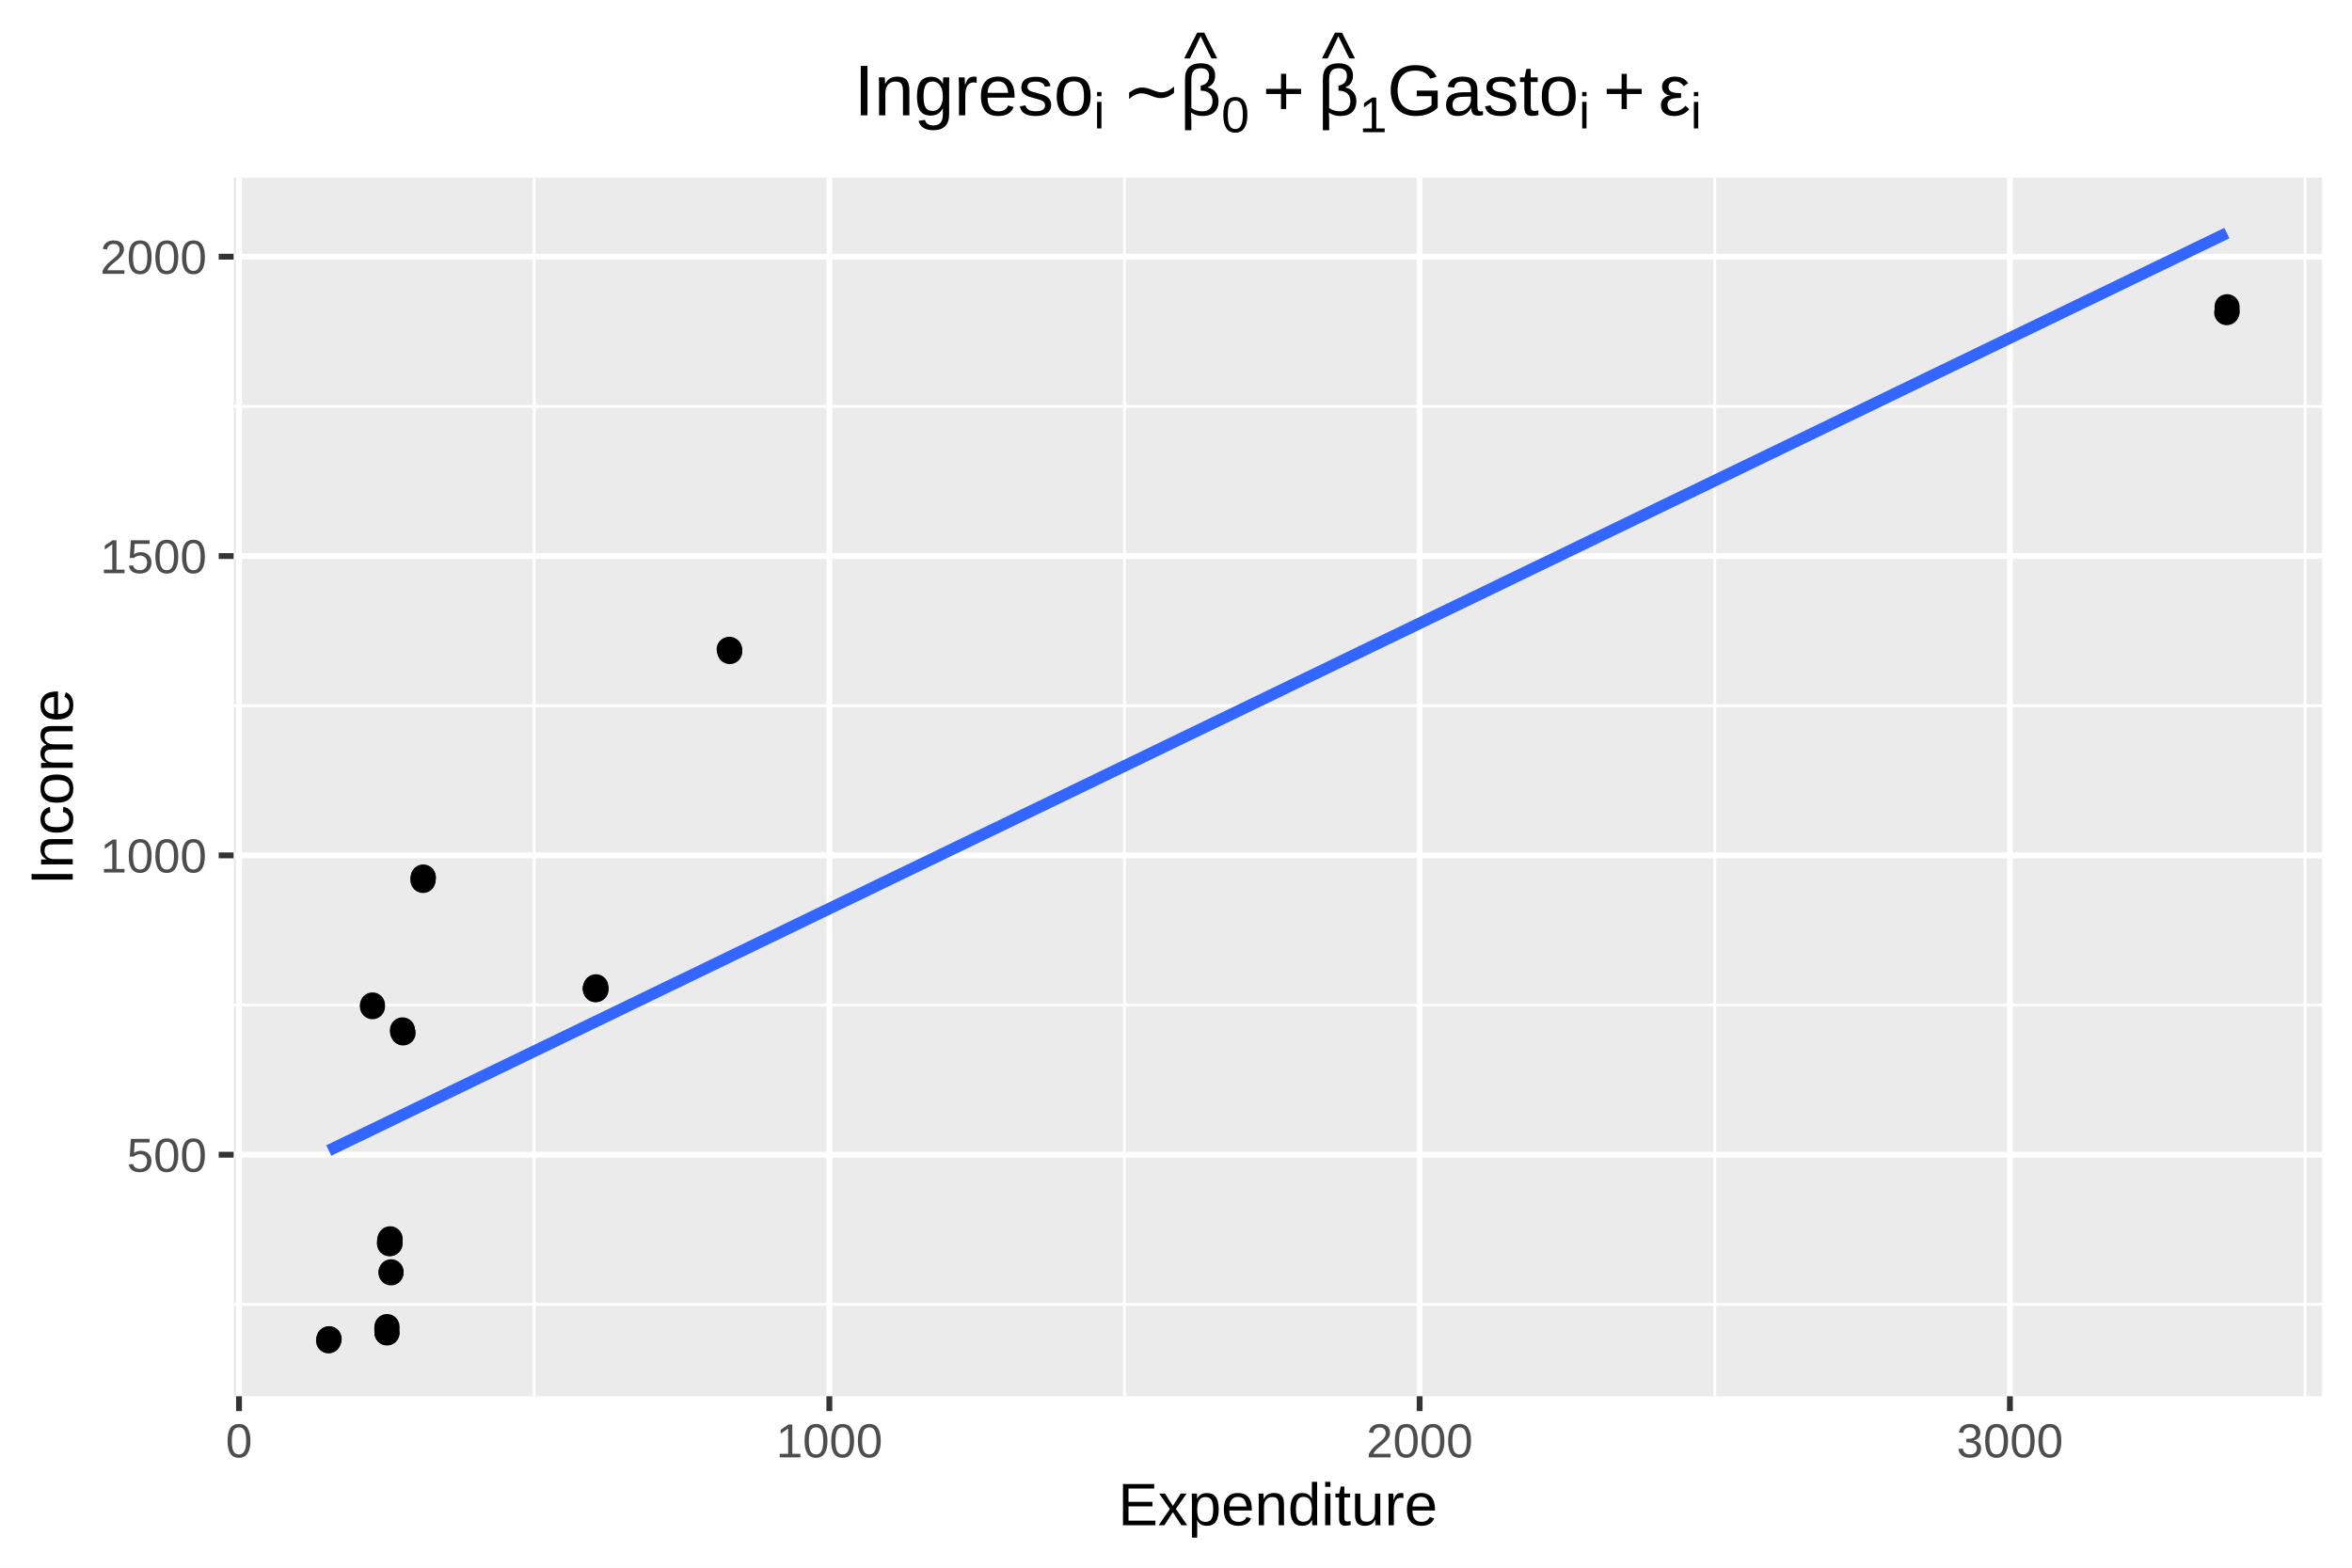
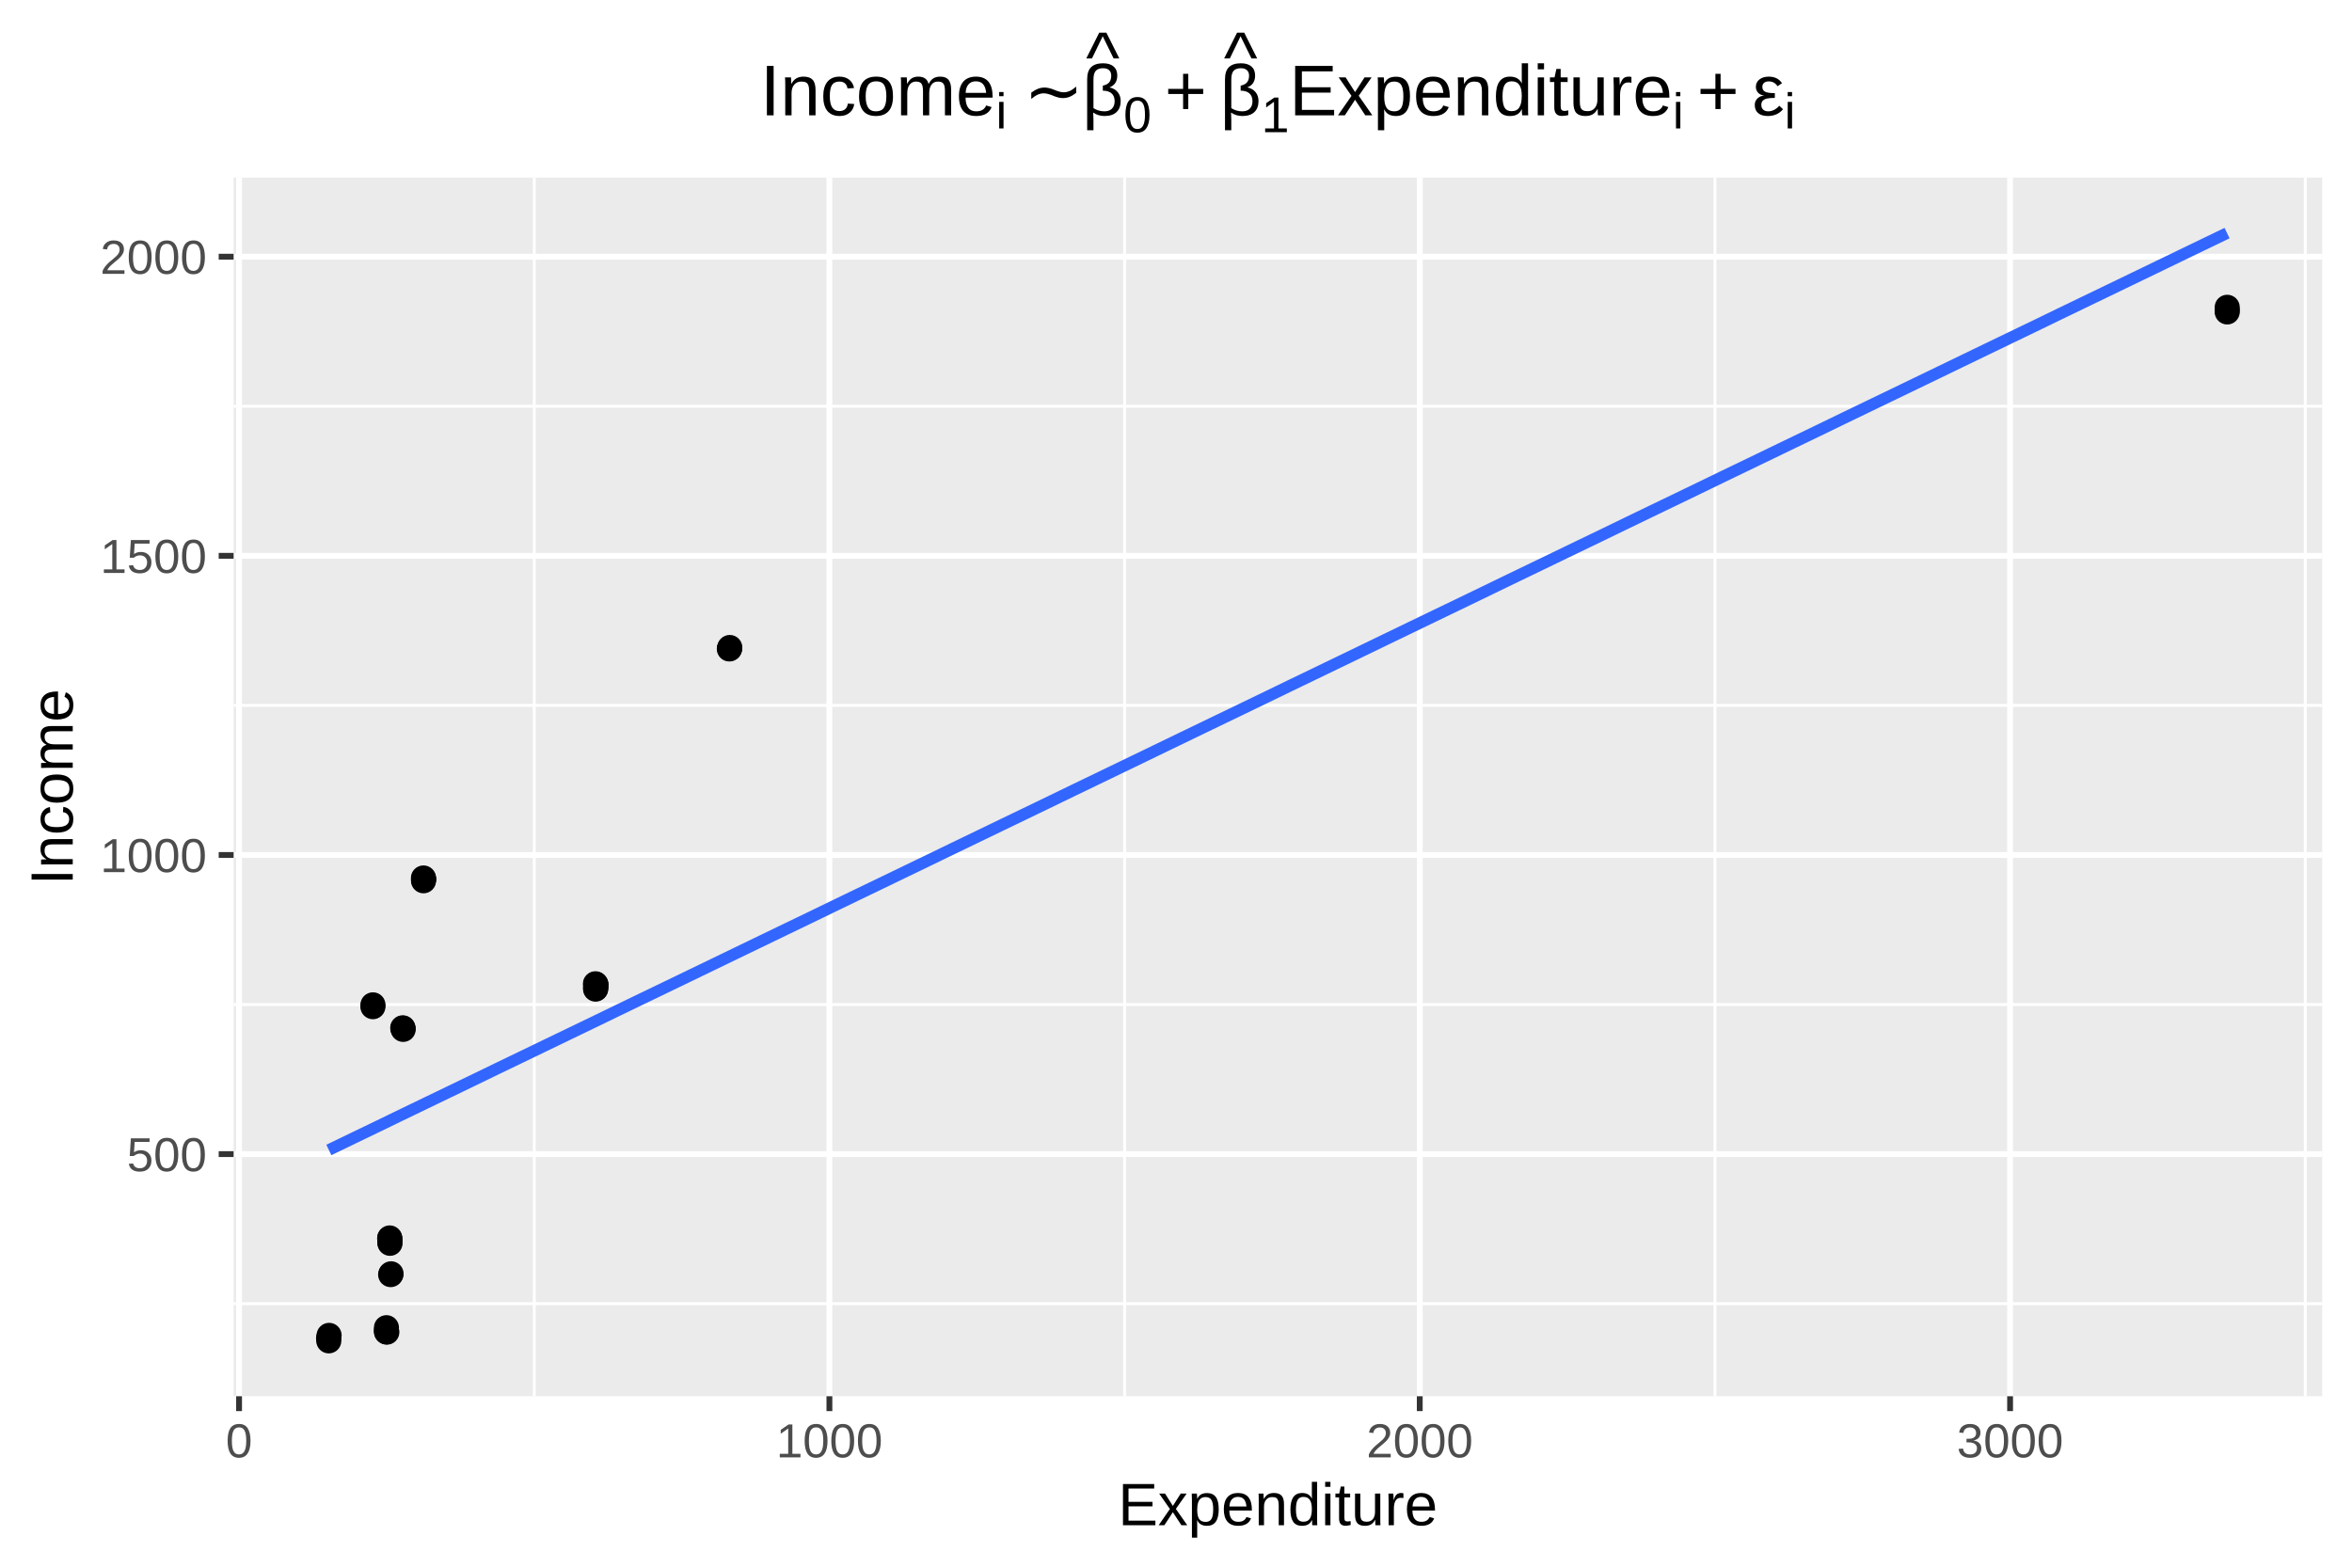
<svg xmlns="http://www.w3.org/2000/svg" width="432.00pt" height="288.00pt" viewBox="0 0 432.00 288.00">
  <g class="svglite">
    <defs>
      <style type="text/css">
    .svglite line, .svglite polyline, .svglite polygon, .svglite path, .svglite rect, .svglite circle {
      fill: none;
      stroke: #000000;
      stroke-linecap: round;
      stroke-linejoin: round;
      stroke-miterlimit: 10.00;
    }
    .svglite text {
      white-space: pre;
    }
    .svglite g.glyphgroup path {
      fill: inherit;
      stroke: none;
    }
  </style>
    </defs>
    <rect width="100%" height="100%" style="stroke: none; fill: #FFFFFF;" />
    <defs>
      <clipPath id="cpMC4wMHw0MzIuMDB8MC4wMHwyODguMDA=">
        <rect x="0.00" y="0.00" width="432.00" height="288.00" />
      </clipPath>
    </defs>
    <g clip-path="url(#cpMC4wMHw0MzIuMDB8MC4wMHwyODguMDA=)">
      <rect x="0" y="0.00" width="432.00" height="288.00" style="stroke-width: 1.07; stroke: #FFFFFF; fill: #FFFFFF;" />
    </g>
    <defs>
      <clipPath id="cpNDIuOTF8NDI2LjUyfDMyLjY0fDI1Ni41MA==">
        <rect x="42.91" y="32.64" width="383.61" height="223.86" />
      </clipPath>
    </defs>
    <g clip-path="url(#cpNDIuOTF8NDI2LjUyfDMyLjY0fDI1Ni41MA==)">
      <rect x="42.91" y="32.64" width="383.61" height="223.86" style="stroke-width: 1.07; stroke: none; fill: #EBEBEB;" />
-       <polyline points="42.91,239.62 426.52,239.62 " style="stroke-width: 0.53; stroke: #FFFFFF; stroke-linecap: butt;" />
-       <polyline points="42.91,184.63 426.52,184.63 " style="stroke-width: 0.53; stroke: #FFFFFF; stroke-linecap: butt;" />
-       <polyline points="42.91,129.65 426.52,129.65 " style="stroke-width: 0.53; stroke: #FFFFFF; stroke-linecap: butt;" />
-       <polyline points="42.91,74.66 426.52,74.66 " style="stroke-width: 0.53; stroke: #FFFFFF; stroke-linecap: butt;" />
-       <polyline points="98.11,256.50 98.11,32.64 " style="stroke-width: 0.53; stroke: #FFFFFF; stroke-linecap: butt;" />
-       <polyline points="206.54,256.50 206.54,32.64 " style="stroke-width: 0.53; stroke: #FFFFFF; stroke-linecap: butt;" />
-       <polyline points="314.96,256.50 314.96,32.64 " style="stroke-width: 0.53; stroke: #FFFFFF; stroke-linecap: butt;" />
-       <polyline points="423.38,256.50 423.38,32.64 " style="stroke-width: 0.53; stroke: #FFFFFF; stroke-linecap: butt;" />
-       <polyline points="42.91,212.13 426.52,212.13 " style="stroke-width: 1.07; stroke: #FFFFFF; stroke-linecap: butt;" />
-       <polyline points="42.91,157.14 426.52,157.14 " style="stroke-width: 1.07; stroke: #FFFFFF; stroke-linecap: butt;" />
-       <polyline points="42.91,102.15 426.52,102.15 " style="stroke-width: 1.07; stroke: #FFFFFF; stroke-linecap: butt;" />
+       <polyline points="42.91,239.50 426.52,239.50 " style="stroke-width: 0.53; stroke: #FFFFFF; stroke-linecap: butt;" />
+       <polyline points="42.91,184.55 426.52,184.55 " style="stroke-width: 0.53; stroke: #FFFFFF; stroke-linecap: butt;" />
+       <polyline points="42.91,129.59 426.52,129.59 " style="stroke-width: 0.53; stroke: #FFFFFF; stroke-linecap: butt;" />
+       <polyline points="42.91,74.64 426.52,74.64 " style="stroke-width: 0.53; stroke: #FFFFFF; stroke-linecap: butt;" />
+       <polyline points="98.13,256.50 98.13,32.64 " style="stroke-width: 0.53; stroke: #FFFFFF; stroke-linecap: butt;" />
+       <polyline points="206.56,256.50 206.56,32.64 " style="stroke-width: 0.53; stroke: #FFFFFF; stroke-linecap: butt;" />
+       <polyline points="314.99,256.50 314.99,32.64 " style="stroke-width: 0.53; stroke: #FFFFFF; stroke-linecap: butt;" />
+       <polyline points="423.42,256.50 423.42,32.64 " style="stroke-width: 0.53; stroke: #FFFFFF; stroke-linecap: butt;" />
+       <polyline points="42.91,212.02 426.52,212.02 " style="stroke-width: 1.07; stroke: #FFFFFF; stroke-linecap: butt;" />
+       <polyline points="42.91,157.07 426.52,157.07 " style="stroke-width: 1.07; stroke: #FFFFFF; stroke-linecap: butt;" />
+       <polyline points="42.91,102.11 426.52,102.11 " style="stroke-width: 1.07; stroke: #FFFFFF; stroke-linecap: butt;" />
      <polyline points="42.91,47.16 426.52,47.16 " style="stroke-width: 1.07; stroke: #FFFFFF; stroke-linecap: butt;" />
-       <polyline points="43.90,256.50 43.90,32.64 " style="stroke-width: 1.07; stroke: #FFFFFF; stroke-linecap: butt;" />
-       <polyline points="152.33,256.50 152.33,32.64 " style="stroke-width: 1.07; stroke: #FFFFFF; stroke-linecap: butt;" />
-       <polyline points="260.75,256.50 260.75,32.64 " style="stroke-width: 1.07; stroke: #FFFFFF; stroke-linecap: butt;" />
-       <polyline points="369.17,256.50 369.17,32.64 " style="stroke-width: 1.07; stroke: #FFFFFF; stroke-linecap: butt;" />
-       <circle cx="408.99" cy="57.44" r="1.95" style="stroke-width: 0.71; fill: #000000;" />
-       <circle cx="409.05" cy="56.34" r="1.95" style="stroke-width: 0.71; fill: #000000;" />
-       <circle cx="409.08" cy="57.20" r="1.95" style="stroke-width: 0.71; fill: #000000;" />
-       <circle cx="77.74" cy="161.11" r="1.95" style="stroke-width: 0.71; fill: #000000;" />
-       <circle cx="77.77" cy="161.29" r="1.95" style="stroke-width: 0.71; fill: #000000;" />
-       <circle cx="77.70" cy="161.75" r="1.95" style="stroke-width: 0.71; fill: #000000;" />
-       <circle cx="77.70" cy="161.46" r="1.95" style="stroke-width: 0.71; fill: #000000;" />
-       <circle cx="68.42" cy="184.62" r="1.95" style="stroke-width: 0.71; fill: #000000;" />
-       <circle cx="68.41" cy="184.94" r="1.95" style="stroke-width: 0.71; fill: #000000;" />
-       <circle cx="134.02" cy="119.34" r="1.95" style="stroke-width: 0.71; fill: #000000;" />
-       <circle cx="134.04" cy="119.70" r="1.95" style="stroke-width: 0.71; fill: #000000;" />
-       <circle cx="133.93" cy="119.29" r="1.95" style="stroke-width: 0.71; fill: #000000;" />
-       <circle cx="71.83" cy="233.64" r="1.95" style="stroke-width: 0.71; fill: #000000;" />
-       <circle cx="71.82" cy="233.84" r="1.95" style="stroke-width: 0.71; fill: #000000;" />
-       <circle cx="71.08" cy="244.80" r="1.95" style="stroke-width: 0.71; fill: #000000;" />
-       <circle cx="71.08" cy="244.88" r="1.95" style="stroke-width: 0.71; fill: #000000;" />
-       <circle cx="71.04" cy="244.07" r="1.95" style="stroke-width: 0.71; fill: #000000;" />
-       <circle cx="71.08" cy="243.70" r="1.95" style="stroke-width: 0.71; fill: #000000;" />
-       <circle cx="60.45" cy="245.94" r="1.95" style="stroke-width: 0.71; fill: #000000;" />
-       <circle cx="60.35" cy="246.33" r="1.95" style="stroke-width: 0.71; fill: #000000;" />
-       <circle cx="60.42" cy="245.98" r="1.95" style="stroke-width: 0.71; fill: #000000;" />
-       <circle cx="71.58" cy="227.84" r="1.95" style="stroke-width: 0.71; fill: #000000;" />
-       <circle cx="71.54" cy="228.13" r="1.95" style="stroke-width: 0.71; fill: #000000;" />
-       <circle cx="71.66" cy="227.58" r="1.95" style="stroke-width: 0.71; fill: #000000;" />
-       <circle cx="71.66" cy="228.44" r="1.95" style="stroke-width: 0.71; fill: #000000;" />
-       <circle cx="71.54" cy="228.49" r="1.95" style="stroke-width: 0.71; fill: #000000;" />
-       <circle cx="109.38" cy="181.55" r="1.95" style="stroke-width: 0.71; fill: #000000;" />
-       <circle cx="109.48" cy="181.78" r="1.95" style="stroke-width: 0.71; fill: #000000;" />
-       <circle cx="109.38" cy="181.82" r="1.95" style="stroke-width: 0.71; fill: #000000;" />
-       <circle cx="109.36" cy="181.50" r="1.95" style="stroke-width: 0.71; fill: #000000;" />
-       <circle cx="109.45" cy="181.28" r="1.95" style="stroke-width: 0.71; fill: #000000;" />
-       <circle cx="109.35" cy="181.65" r="1.95" style="stroke-width: 0.71; fill: #000000;" />
-       <circle cx="74.04" cy="189.76" r="1.95" style="stroke-width: 0.71; fill: #000000;" />
-       <circle cx="73.94" cy="189.53" r="1.95" style="stroke-width: 0.71; fill: #000000;" />
-       <circle cx="73.93" cy="189.20" r="1.95" style="stroke-width: 0.71; fill: #000000;" />
-       <polyline points="60.39,211.36 64.80,209.23 69.22,207.10 73.63,204.96 78.04,202.83 82.45,200.70 86.87,198.56 91.28,196.43 95.69,194.30 100.11,192.16 104.52,190.03 108.93,187.90 113.35,185.76 117.76,183.63 122.17,181.49 126.59,179.36 131.00,177.23 135.41,175.09 139.82,172.96 144.24,170.83 148.65,168.69 153.06,166.56 157.48,164.43 161.89,162.29 166.30,160.16 170.72,158.03 175.13,155.89 179.54,153.76 183.96,151.63 188.37,149.49 192.78,147.36 197.19,145.23 201.61,143.09 206.02,140.96 210.43,138.83 214.85,136.69 219.26,134.56 223.67,132.43 228.09,130.29 232.50,128.16 236.91,126.02 241.33,123.89 245.74,121.76 250.15,119.62 254.56,117.49 258.98,115.36 263.39,113.22 267.80,111.09 272.22,108.96 276.63,106.82 281.04,104.69 285.46,102.56 289.87,100.42 294.28,98.29 298.70,96.16 303.11,94.02 307.52,91.89 311.93,89.76 316.35,87.62 320.76,85.49 325.17,83.36 329.59,81.22 334.00,79.09 338.41,76.95 342.83,74.82 347.24,72.69 351.65,70.55 356.06,68.42 360.48,66.29 364.89,64.15 369.30,62.02 373.72,59.89 378.13,57.75 382.54,55.62 386.96,53.49 391.37,51.35 395.78,49.22 400.20,47.09 404.61,44.95 409.02,42.82 " style="stroke-width: 2.13; stroke: #3366FF; stroke-linecap: butt;" />
+       <polyline points="43.91,256.50 43.91,32.64 " style="stroke-width: 1.07; stroke: #FFFFFF; stroke-linecap: butt;" />
+       <polyline points="152.34,256.50 152.34,32.64 " style="stroke-width: 1.07; stroke: #FFFFFF; stroke-linecap: butt;" />
+       <polyline points="260.77,256.50 260.77,32.64 " style="stroke-width: 1.07; stroke: #FFFFFF; stroke-linecap: butt;" />
+       <polyline points="369.20,256.50 369.20,32.64 " style="stroke-width: 1.07; stroke: #FFFFFF; stroke-linecap: butt;" />
+       <circle cx="409.07" cy="56.99" r="1.95" style="stroke-width: 0.71; fill: #000000;" />
+       <circle cx="409.08" cy="57.31" r="1.95" style="stroke-width: 0.71; fill: #000000;" />
+       <circle cx="409.08" cy="56.45" r="1.95" style="stroke-width: 0.71; fill: #000000;" />
+       <circle cx="77.78" cy="161.29" r="1.95" style="stroke-width: 0.71; fill: #000000;" />
+       <circle cx="77.79" cy="161.57" r="1.95" style="stroke-width: 0.71; fill: #000000;" />
+       <circle cx="77.79" cy="161.81" r="1.95" style="stroke-width: 0.71; fill: #000000;" />
+       <circle cx="77.81" cy="161.47" r="1.95" style="stroke-width: 0.71; fill: #000000;" />
+       <circle cx="68.49" cy="184.94" r="1.95" style="stroke-width: 0.71; fill: #000000;" />
+       <circle cx="68.50" cy="184.60" r="1.95" style="stroke-width: 0.71; fill: #000000;" />
+       <circle cx="134.04" cy="118.95" r="1.95" style="stroke-width: 0.71; fill: #000000;" />
+       <circle cx="133.96" cy="119.22" r="1.95" style="stroke-width: 0.71; fill: #000000;" />
+       <circle cx="134.02" cy="119.15" r="1.95" style="stroke-width: 0.71; fill: #000000;" />
+       <circle cx="71.83" cy="234.01" r="1.95" style="stroke-width: 0.71; fill: #000000;" />
+       <circle cx="71.75" cy="234.16" r="1.95" style="stroke-width: 0.71; fill: #000000;" />
+       <circle cx="71.05" cy="244.73" r="1.95" style="stroke-width: 0.71; fill: #000000;" />
+       <circle cx="70.98" cy="243.91" r="1.95" style="stroke-width: 0.71; fill: #000000;" />
+       <circle cx="70.98" cy="244.45" r="1.95" style="stroke-width: 0.71; fill: #000000;" />
+       <circle cx="70.98" cy="244.67" r="1.95" style="stroke-width: 0.71; fill: #000000;" />
+       <circle cx="60.45" cy="245.32" r="1.95" style="stroke-width: 0.71; fill: #000000;" />
+       <circle cx="60.39" cy="246.33" r="1.95" style="stroke-width: 0.71; fill: #000000;" />
+       <circle cx="60.35" cy="245.84" r="1.95" style="stroke-width: 0.71; fill: #000000;" />
+       <circle cx="71.57" cy="227.57" r="1.95" style="stroke-width: 0.71; fill: #000000;" />
+       <circle cx="71.63" cy="228.41" r="1.95" style="stroke-width: 0.71; fill: #000000;" />
+       <circle cx="71.58" cy="227.42" r="1.95" style="stroke-width: 0.71; fill: #000000;" />
+       <circle cx="71.60" cy="227.60" r="1.95" style="stroke-width: 0.71; fill: #000000;" />
+       <circle cx="71.60" cy="228.23" r="1.95" style="stroke-width: 0.71; fill: #000000;" />
+       <circle cx="109.37" cy="180.73" r="1.95" style="stroke-width: 0.71; fill: #000000;" />
+       <circle cx="109.43" cy="181.60" r="1.95" style="stroke-width: 0.71; fill: #000000;" />
+       <circle cx="109.39" cy="181.36" r="1.95" style="stroke-width: 0.71; fill: #000000;" />
+       <circle cx="109.48" cy="180.92" r="1.95" style="stroke-width: 0.71; fill: #000000;" />
+       <circle cx="109.39" cy="181.71" r="1.95" style="stroke-width: 0.71; fill: #000000;" />
+       <circle cx="109.42" cy="180.80" r="1.95" style="stroke-width: 0.71; fill: #000000;" />
+       <circle cx="74.03" cy="188.89" r="1.95" style="stroke-width: 0.71; fill: #000000;" />
+       <circle cx="74.05" cy="189.11" r="1.95" style="stroke-width: 0.71; fill: #000000;" />
+       <circle cx="73.97" cy="188.82" r="1.95" style="stroke-width: 0.71; fill: #000000;" />
+       <polyline points="60.40,211.26 64.81,209.13 69.23,207.00 73.64,204.86 78.05,202.73 82.47,200.60 86.88,198.47 91.29,196.33 95.71,194.20 100.12,192.07 104.53,189.94 108.95,187.81 113.36,185.67 117.77,183.54 122.19,181.41 126.60,179.28 131.01,177.15 135.43,175.01 139.84,172.88 144.25,170.75 148.67,168.62 153.08,166.48 157.49,164.35 161.91,162.22 166.32,160.09 170.73,157.96 175.15,155.82 179.56,153.69 183.97,151.56 188.39,149.43 192.80,147.30 197.21,145.16 201.63,143.03 206.04,140.90 210.45,138.77 214.87,136.63 219.28,134.50 223.69,132.37 228.11,130.24 232.52,128.11 236.93,125.97 241.35,123.84 245.76,121.71 250.17,119.58 254.59,117.44 259.00,115.31 263.41,113.18 267.83,111.05 272.24,108.92 276.65,106.78 281.07,104.65 285.48,102.52 289.89,100.39 294.31,98.26 298.72,96.12 303.13,93.99 307.55,91.86 311.96,89.73 316.37,87.59 320.79,85.46 325.20,83.33 329.61,81.20 334.03,79.07 338.44,76.93 342.85,74.80 347.27,72.67 351.68,70.54 356.09,68.41 360.51,66.27 364.92,64.14 369.33,62.01 373.75,59.88 378.16,57.74 382.57,55.61 386.99,53.48 391.40,51.35 395.81,49.22 400.23,47.08 404.64,44.95 409.05,42.82 " style="stroke-width: 2.13; stroke: #3366FF; stroke-linecap: butt;" />
    </g>
    <g clip-path="url(#cpMC4wMHw0MzIuMDB8MC4wMHwyODguMDA=)">
-       <text x="37.98" y="215.28" text-anchor="end" style="font-size: 8.80px;fill: #4D4D4D; font-family: &quot;Arial&quot;;" textLength="14.67px" lengthAdjust="spacingAndGlyphs">500</text>
-       <text x="37.98" y="160.29" text-anchor="end" style="font-size: 8.80px;fill: #4D4D4D; font-family: &quot;Arial&quot;;" textLength="19.56px" lengthAdjust="spacingAndGlyphs">1000</text>
-       <text x="37.98" y="105.30" text-anchor="end" style="font-size: 8.80px;fill: #4D4D4D; font-family: &quot;Arial&quot;;" textLength="19.56px" lengthAdjust="spacingAndGlyphs">1500</text>
+       <text x="37.98" y="215.17" text-anchor="end" style="font-size: 8.80px;fill: #4D4D4D; font-family: &quot;Arial&quot;;" textLength="14.67px" lengthAdjust="spacingAndGlyphs">500</text>
+       <text x="37.98" y="160.22" text-anchor="end" style="font-size: 8.80px;fill: #4D4D4D; font-family: &quot;Arial&quot;;" textLength="19.56px" lengthAdjust="spacingAndGlyphs">1000</text>
+       <text x="37.98" y="105.26" text-anchor="end" style="font-size: 8.80px;fill: #4D4D4D; font-family: &quot;Arial&quot;;" textLength="19.56px" lengthAdjust="spacingAndGlyphs">1500</text>
      <text x="37.98" y="50.31" text-anchor="end" style="font-size: 8.80px;fill: #4D4D4D; font-family: &quot;Arial&quot;;" textLength="19.56px" lengthAdjust="spacingAndGlyphs">2000</text>
-       <polyline points="40.17,212.13 42.91,212.13 " style="stroke-width: 1.07; stroke: #333333; stroke-linecap: butt;" />
-       <polyline points="40.17,157.14 42.91,157.14 " style="stroke-width: 1.07; stroke: #333333; stroke-linecap: butt;" />
-       <polyline points="40.17,102.15 42.91,102.15 " style="stroke-width: 1.07; stroke: #333333; stroke-linecap: butt;" />
+       <polyline points="40.17,212.02 42.91,212.02 " style="stroke-width: 1.07; stroke: #333333; stroke-linecap: butt;" />
+       <polyline points="40.17,157.07 42.91,157.07 " style="stroke-width: 1.07; stroke: #333333; stroke-linecap: butt;" />
+       <polyline points="40.17,102.11 42.91,102.11 " style="stroke-width: 1.07; stroke: #333333; stroke-linecap: butt;" />
      <polyline points="40.17,47.16 42.91,47.16 " style="stroke-width: 1.07; stroke: #333333; stroke-linecap: butt;" />
-       <polyline points="43.90,259.24 43.90,256.50 " style="stroke-width: 1.07; stroke: #333333; stroke-linecap: butt;" />
-       <polyline points="152.33,259.24 152.33,256.50 " style="stroke-width: 1.07; stroke: #333333; stroke-linecap: butt;" />
-       <polyline points="260.75,259.24 260.75,256.50 " style="stroke-width: 1.07; stroke: #333333; stroke-linecap: butt;" />
-       <polyline points="369.17,259.24 369.17,256.50 " style="stroke-width: 1.07; stroke: #333333; stroke-linecap: butt;" />
-       <text x="43.90" y="267.74" text-anchor="middle" style="font-size: 8.80px;fill: #4D4D4D; font-family: &quot;Arial&quot;;" textLength="4.89px" lengthAdjust="spacingAndGlyphs">0</text>
-       <text x="152.33" y="267.74" text-anchor="middle" style="font-size: 8.80px;fill: #4D4D4D; font-family: &quot;Arial&quot;;" textLength="19.56px" lengthAdjust="spacingAndGlyphs">1000</text>
-       <text x="260.75" y="267.74" text-anchor="middle" style="font-size: 8.80px;fill: #4D4D4D; font-family: &quot;Arial&quot;;" textLength="19.56px" lengthAdjust="spacingAndGlyphs">2000</text>
-       <text x="369.17" y="267.74" text-anchor="middle" style="font-size: 8.80px;fill: #4D4D4D; font-family: &quot;Arial&quot;;" textLength="19.56px" lengthAdjust="spacingAndGlyphs">3000</text>
+       <polyline points="43.91,259.24 43.91,256.50 " style="stroke-width: 1.07; stroke: #333333; stroke-linecap: butt;" />
+       <polyline points="152.34,259.24 152.34,256.50 " style="stroke-width: 1.07; stroke: #333333; stroke-linecap: butt;" />
+       <polyline points="260.77,259.24 260.77,256.50 " style="stroke-width: 1.07; stroke: #333333; stroke-linecap: butt;" />
+       <polyline points="369.20,259.24 369.20,256.50 " style="stroke-width: 1.07; stroke: #333333; stroke-linecap: butt;" />
+       <text x="43.91" y="267.74" text-anchor="middle" style="font-size: 8.80px;fill: #4D4D4D; font-family: &quot;Arial&quot;;" textLength="4.89px" lengthAdjust="spacingAndGlyphs">0</text>
+       <text x="152.34" y="267.74" text-anchor="middle" style="font-size: 8.80px;fill: #4D4D4D; font-family: &quot;Arial&quot;;" textLength="19.56px" lengthAdjust="spacingAndGlyphs">1000</text>
+       <text x="260.77" y="267.74" text-anchor="middle" style="font-size: 8.80px;fill: #4D4D4D; font-family: &quot;Arial&quot;;" textLength="19.56px" lengthAdjust="spacingAndGlyphs">2000</text>
+       <text x="369.20" y="267.74" text-anchor="middle" style="font-size: 8.80px;fill: #4D4D4D; font-family: &quot;Arial&quot;;" textLength="19.56px" lengthAdjust="spacingAndGlyphs">3000</text>
      <text x="234.71" y="280.20" text-anchor="middle" style="font-size: 11.00px; font-family: &quot;Arial&quot;;" textLength="58.75px" lengthAdjust="spacingAndGlyphs">Expenditure</text>
      <text transform="translate(13.36,144.57) rotate(-90)" text-anchor="middle" style="font-size: 11.00px; font-family: &quot;Arial&quot;;" textLength="36.09px" lengthAdjust="spacingAndGlyphs">Income</text>
-       <text x="156.88" y="21.19" style="font-size: 13.20px; font-family: &quot;Arial&quot;;" textLength="3.66px" lengthAdjust="spacingAndGlyphs">I</text>
-       <text x="160.54" y="21.19" style="font-size: 13.20px; font-family: &quot;Arial&quot;;" textLength="7.33px" lengthAdjust="spacingAndGlyphs">n</text>
-       <text x="167.88" y="21.19" style="font-size: 13.20px; font-family: &quot;Arial&quot;;" textLength="7.33px" lengthAdjust="spacingAndGlyphs">g</text>
-       <text x="175.22" y="21.19" style="font-size: 13.20px; font-family: &quot;Arial&quot;;" textLength="4.39px" lengthAdjust="spacingAndGlyphs">r</text>
-       <text x="179.61" y="21.19" style="font-size: 13.20px; font-family: &quot;Arial&quot;;" textLength="7.33px" lengthAdjust="spacingAndGlyphs">e</text>
-       <text x="186.95" y="21.19" style="font-size: 13.20px; font-family: &quot;Arial&quot;;" textLength="6.59px" lengthAdjust="spacingAndGlyphs">s</text>
-       <text x="193.54" y="21.19" style="font-size: 13.20px; font-family: &quot;Arial&quot;;" textLength="7.33px" lengthAdjust="spacingAndGlyphs">o</text>
-       <text x="200.88" y="23.59" style="font-size: 9.24px; font-family: &quot;Arial&quot;;" textLength="2.05px" lengthAdjust="spacingAndGlyphs">i</text>
-       <text x="205.98" y="21.19" style="font-size: 13.20px; font-family: &quot;Arial&quot;;" textLength="6.50px" lengthAdjust="spacingAndGlyphs">∼</text>
-       <text x="216.74" y="21.19" style="font-size: 13.20px; font-family: &quot;Arial&quot;;" textLength="7.58px" lengthAdjust="spacingAndGlyphs">β</text>
-       <text x="217.44" y="15.08" style="font-size: 13.20px; font-family: &quot;Arial&quot;;" textLength="6.19px" lengthAdjust="spacingAndGlyphs">^</text>
-       <text x="224.33" y="24.28" style="font-size: 9.24px; font-family: &quot;Arial&quot;;" textLength="5.14px" lengthAdjust="spacingAndGlyphs">0</text>
-       <text x="231.91" y="21.19" style="font-size: 13.20px; font-family: &quot;Arial&quot;;" textLength="7.70px" lengthAdjust="spacingAndGlyphs">+</text>
-       <text x="242.05" y="21.19" style="font-size: 13.20px; font-family: &quot;Arial&quot;;" textLength="7.58px" lengthAdjust="spacingAndGlyphs">β</text>
-       <text x="242.75" y="15.08" style="font-size: 13.20px; font-family: &quot;Arial&quot;;" textLength="6.19px" lengthAdjust="spacingAndGlyphs">^</text>
-       <text x="249.64" y="24.28" style="font-size: 9.24px; font-family: &quot;Arial&quot;;" textLength="5.14px" lengthAdjust="spacingAndGlyphs">1</text>
-       <text x="254.78" y="21.19" style="font-size: 13.20px; font-family: &quot;Arial&quot;;" textLength="10.25px" lengthAdjust="spacingAndGlyphs">G</text>
-       <text x="265.04" y="21.19" style="font-size: 13.20px; font-family: &quot;Arial&quot;;" textLength="7.33px" lengthAdjust="spacingAndGlyphs">a</text>
-       <text x="272.38" y="21.19" style="font-size: 13.20px; font-family: &quot;Arial&quot;;" textLength="6.59px" lengthAdjust="spacingAndGlyphs">s</text>
-       <text x="278.98" y="21.19" style="font-size: 13.20px; font-family: &quot;Arial&quot;;" textLength="3.66px" lengthAdjust="spacingAndGlyphs">t</text>
-       <text x="282.64" y="21.19" style="font-size: 13.20px; font-family: &quot;Arial&quot;;" textLength="7.33px" lengthAdjust="spacingAndGlyphs">o</text>
-       <text x="289.98" y="23.59" style="font-size: 9.24px; font-family: &quot;Arial&quot;;" textLength="2.05px" lengthAdjust="spacingAndGlyphs">i</text>
-       <text x="294.47" y="21.19" style="font-size: 13.20px; font-family: &quot;Arial&quot;;" textLength="7.70px" lengthAdjust="spacingAndGlyphs">+</text>
-       <text x="304.62" y="21.19" style="font-size: 13.20px; font-family: &quot;Arial&quot;;" textLength="5.88px" lengthAdjust="spacingAndGlyphs">ε</text>
-       <text x="310.50" y="23.59" style="font-size: 9.24px; font-family: &quot;Arial&quot;;" textLength="2.05px" lengthAdjust="spacingAndGlyphs">i</text>
+       <text x="139.64" y="21.19" style="font-size: 13.20px; font-family: &quot;Arial&quot;;" textLength="3.66px" lengthAdjust="spacingAndGlyphs">I</text>
+       <text x="143.31" y="21.19" style="font-size: 13.20px; font-family: &quot;Arial&quot;;" textLength="7.33px" lengthAdjust="spacingAndGlyphs">n</text>
+       <text x="150.65" y="21.19" style="font-size: 13.20px; font-family: &quot;Arial&quot;;" textLength="6.59px" lengthAdjust="spacingAndGlyphs">c</text>
+       <text x="157.24" y="21.19" style="font-size: 13.20px; font-family: &quot;Arial&quot;;" textLength="7.33px" lengthAdjust="spacingAndGlyphs">o</text>
+       <text x="164.58" y="21.19" style="font-size: 13.20px; font-family: &quot;Arial&quot;;" textLength="10.98px" lengthAdjust="spacingAndGlyphs">m</text>
+       <text x="175.57" y="21.19" style="font-size: 13.20px; font-family: &quot;Arial&quot;;" textLength="7.33px" lengthAdjust="spacingAndGlyphs">e</text>
+       <text x="182.90" y="23.59" style="font-size: 9.24px; font-family: &quot;Arial&quot;;" textLength="2.05px" lengthAdjust="spacingAndGlyphs">i</text>
+       <text x="188.01" y="21.19" style="font-size: 13.20px; font-family: &quot;Arial&quot;;" textLength="6.50px" lengthAdjust="spacingAndGlyphs">∼</text>
+       <text x="198.76" y="21.19" style="font-size: 13.20px; font-family: &quot;Arial&quot;;" textLength="7.58px" lengthAdjust="spacingAndGlyphs">β</text>
+       <text x="199.46" y="15.08" style="font-size: 13.20px; font-family: &quot;Arial&quot;;" textLength="6.19px" lengthAdjust="spacingAndGlyphs">^</text>
+       <text x="206.35" y="24.28" style="font-size: 9.24px; font-family: &quot;Arial&quot;;" textLength="5.14px" lengthAdjust="spacingAndGlyphs">0</text>
+       <text x="213.93" y="21.19" style="font-size: 13.20px; font-family: &quot;Arial&quot;;" textLength="7.70px" lengthAdjust="spacingAndGlyphs">+</text>
+       <text x="224.08" y="21.19" style="font-size: 13.20px; font-family: &quot;Arial&quot;;" textLength="7.58px" lengthAdjust="spacingAndGlyphs">β</text>
+       <text x="224.78" y="15.08" style="font-size: 13.20px; font-family: &quot;Arial&quot;;" textLength="6.19px" lengthAdjust="spacingAndGlyphs">^</text>
+       <text x="231.67" y="24.28" style="font-size: 9.24px; font-family: &quot;Arial&quot;;" textLength="5.14px" lengthAdjust="spacingAndGlyphs">1</text>
+       <text x="236.81" y="21.19" style="font-size: 13.20px; font-family: &quot;Arial&quot;;" textLength="8.80px" lengthAdjust="spacingAndGlyphs">E</text>
+       <text x="245.61" y="21.19" style="font-size: 13.20px; font-family: &quot;Arial&quot;;" textLength="6.59px" lengthAdjust="spacingAndGlyphs">x</text>
+       <text x="252.20" y="21.19" style="font-size: 13.20px; font-family: &quot;Arial&quot;;" textLength="7.33px" lengthAdjust="spacingAndGlyphs">p</text>
+       <text x="259.54" y="21.19" style="font-size: 13.20px; font-family: &quot;Arial&quot;;" textLength="7.33px" lengthAdjust="spacingAndGlyphs">e</text>
+       <text x="266.88" y="21.19" style="font-size: 13.20px; font-family: &quot;Arial&quot;;" textLength="7.33px" lengthAdjust="spacingAndGlyphs">n</text>
+       <text x="274.21" y="21.19" style="font-size: 13.20px; font-family: &quot;Arial&quot;;" textLength="7.33px" lengthAdjust="spacingAndGlyphs">d</text>
+       <text x="281.55" y="21.19" style="font-size: 13.20px; font-family: &quot;Arial&quot;;" textLength="2.94px" lengthAdjust="spacingAndGlyphs">i</text>
+       <text x="284.48" y="21.19" style="font-size: 13.20px; font-family: &quot;Arial&quot;;" textLength="3.66px" lengthAdjust="spacingAndGlyphs">t</text>
+       <text x="288.14" y="21.19" style="font-size: 13.20px; font-family: &quot;Arial&quot;;" textLength="7.33px" lengthAdjust="spacingAndGlyphs">u</text>
+       <text x="295.48" y="21.19" style="font-size: 13.20px; font-family: &quot;Arial&quot;;" textLength="4.39px" lengthAdjust="spacingAndGlyphs">r</text>
+       <text x="299.87" y="21.19" style="font-size: 13.20px; font-family: &quot;Arial&quot;;" textLength="7.33px" lengthAdjust="spacingAndGlyphs">e</text>
+       <text x="307.21" y="23.59" style="font-size: 9.24px; font-family: &quot;Arial&quot;;" textLength="2.05px" lengthAdjust="spacingAndGlyphs">i</text>
+       <text x="311.70" y="21.19" style="font-size: 13.20px; font-family: &quot;Arial&quot;;" textLength="7.70px" lengthAdjust="spacingAndGlyphs">+</text>
+       <text x="321.85" y="21.19" style="font-size: 13.20px; font-family: &quot;Arial&quot;;" textLength="5.88px" lengthAdjust="spacingAndGlyphs">ε</text>
+       <text x="327.73" y="23.59" style="font-size: 9.24px; font-family: &quot;Arial&quot;;" textLength="2.05px" lengthAdjust="spacingAndGlyphs">i</text>
    </g>
  </g>
</svg>
